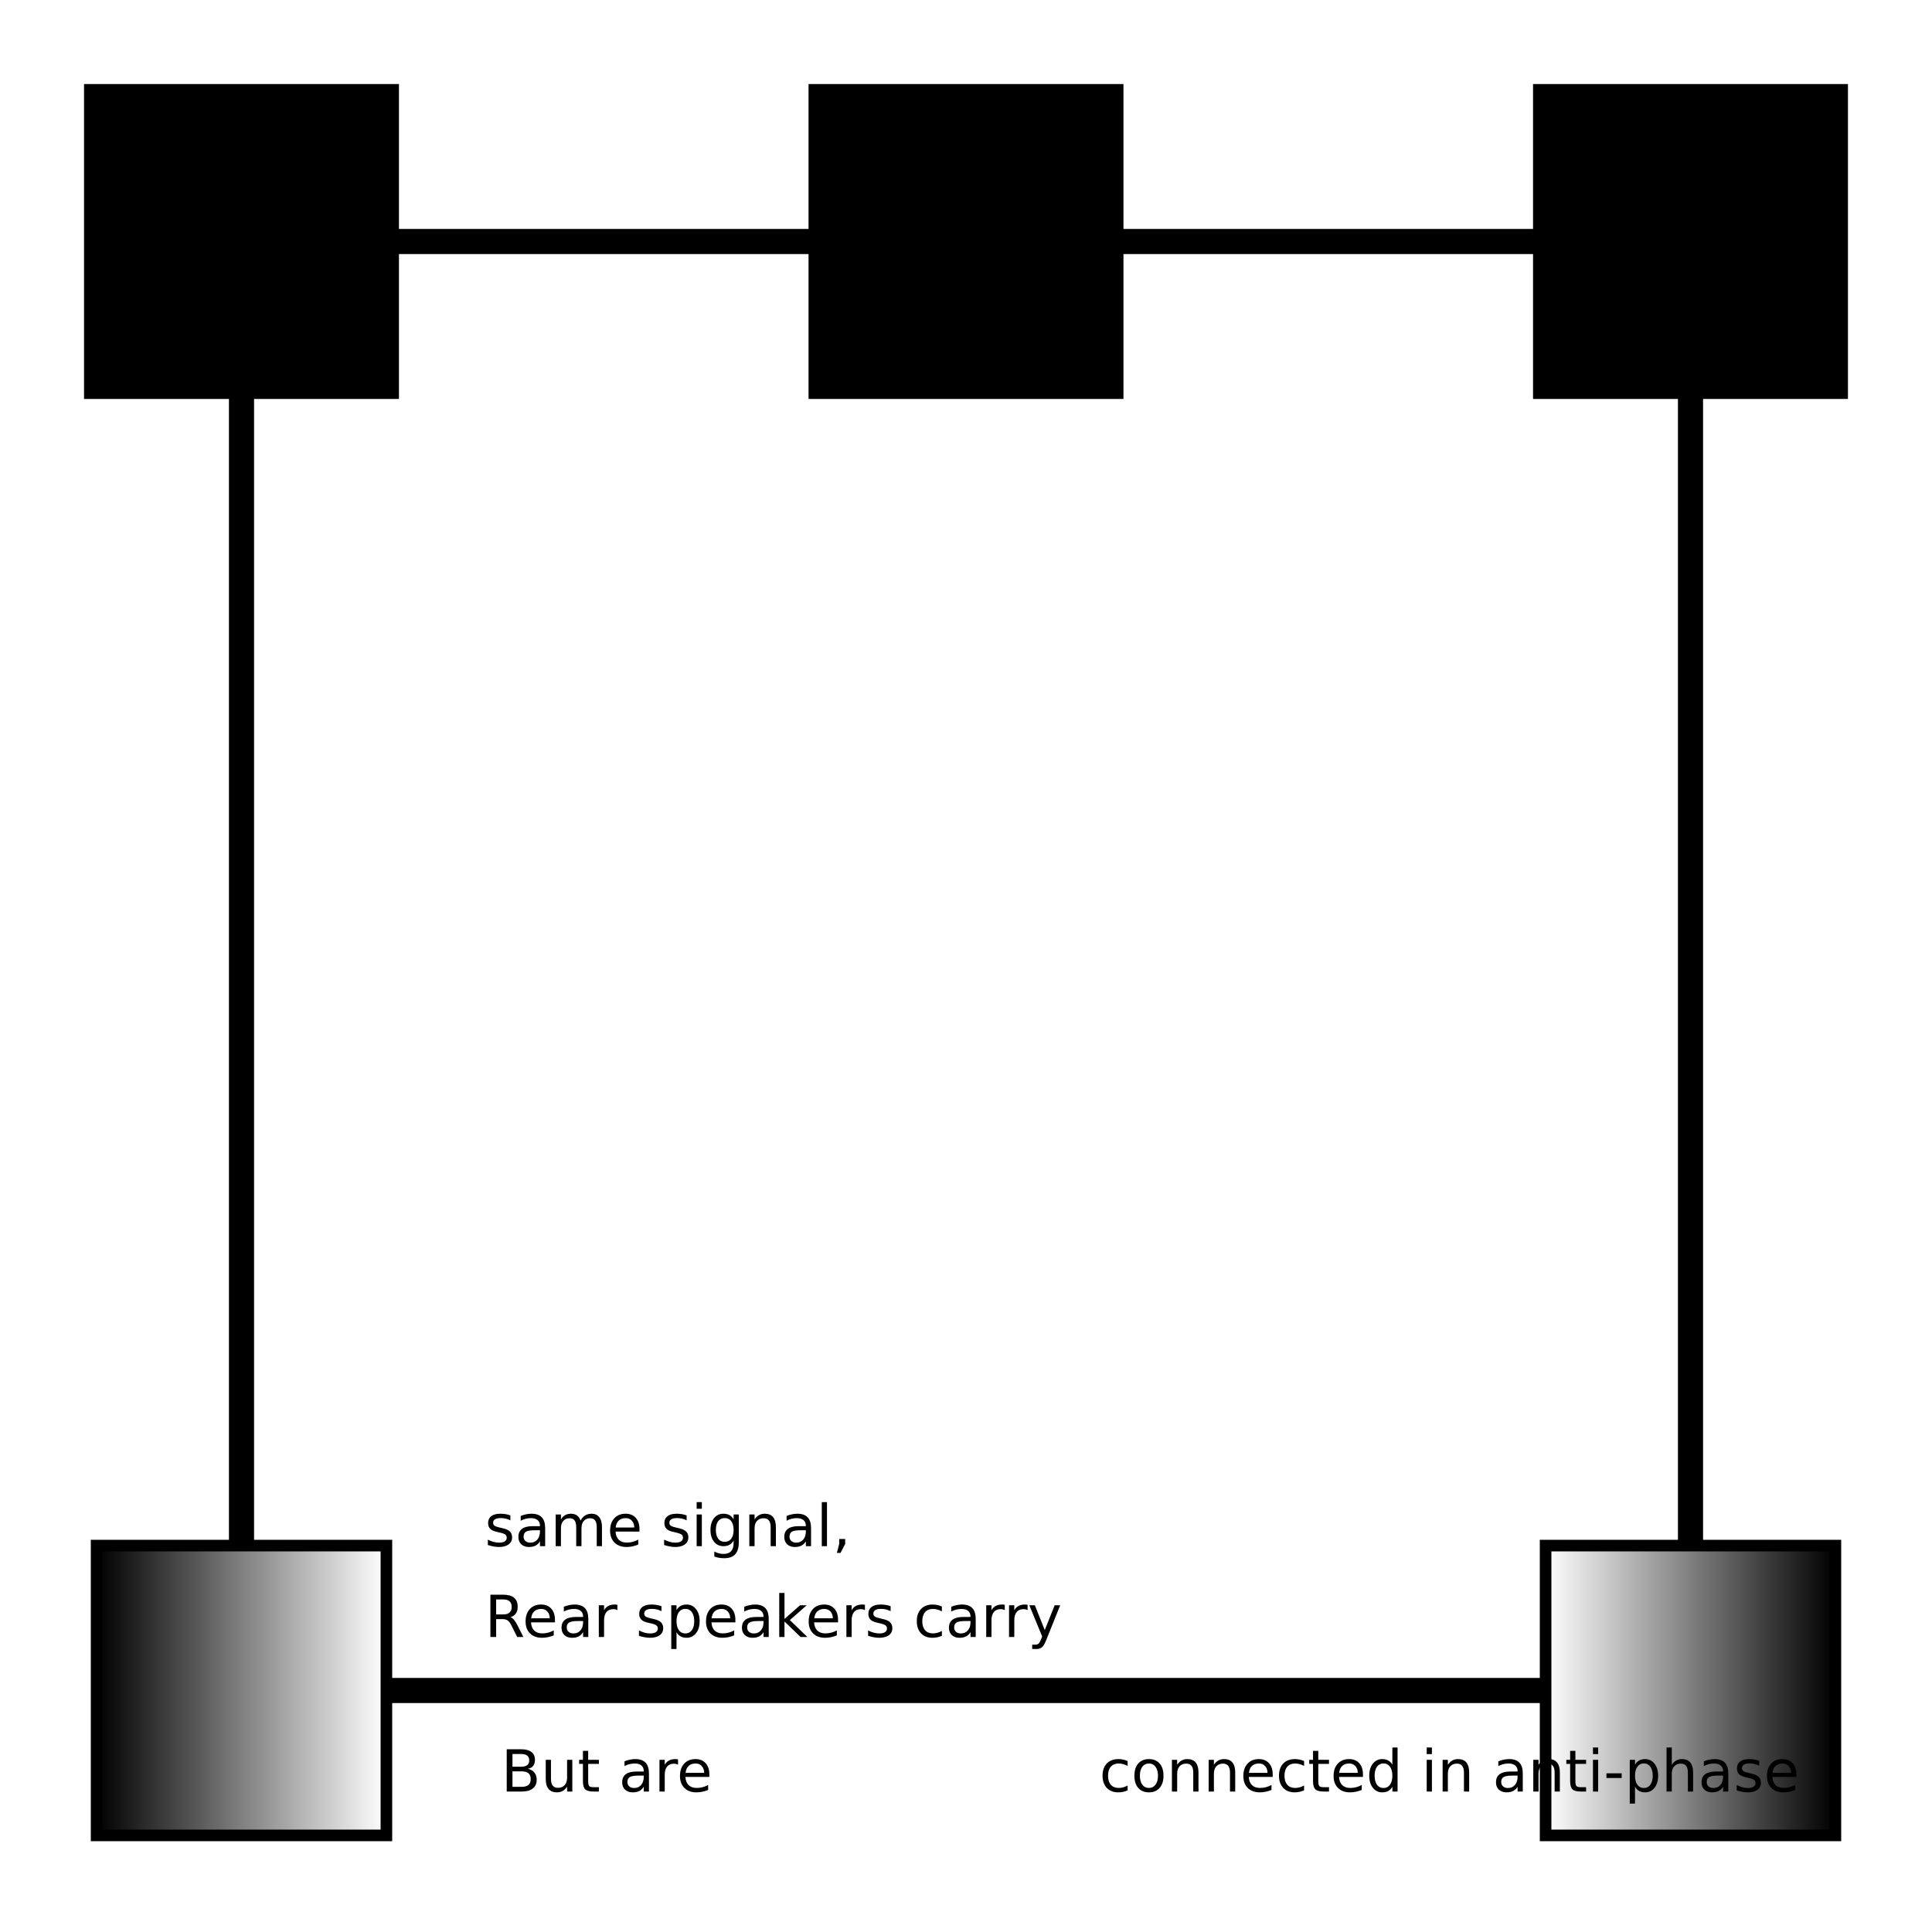
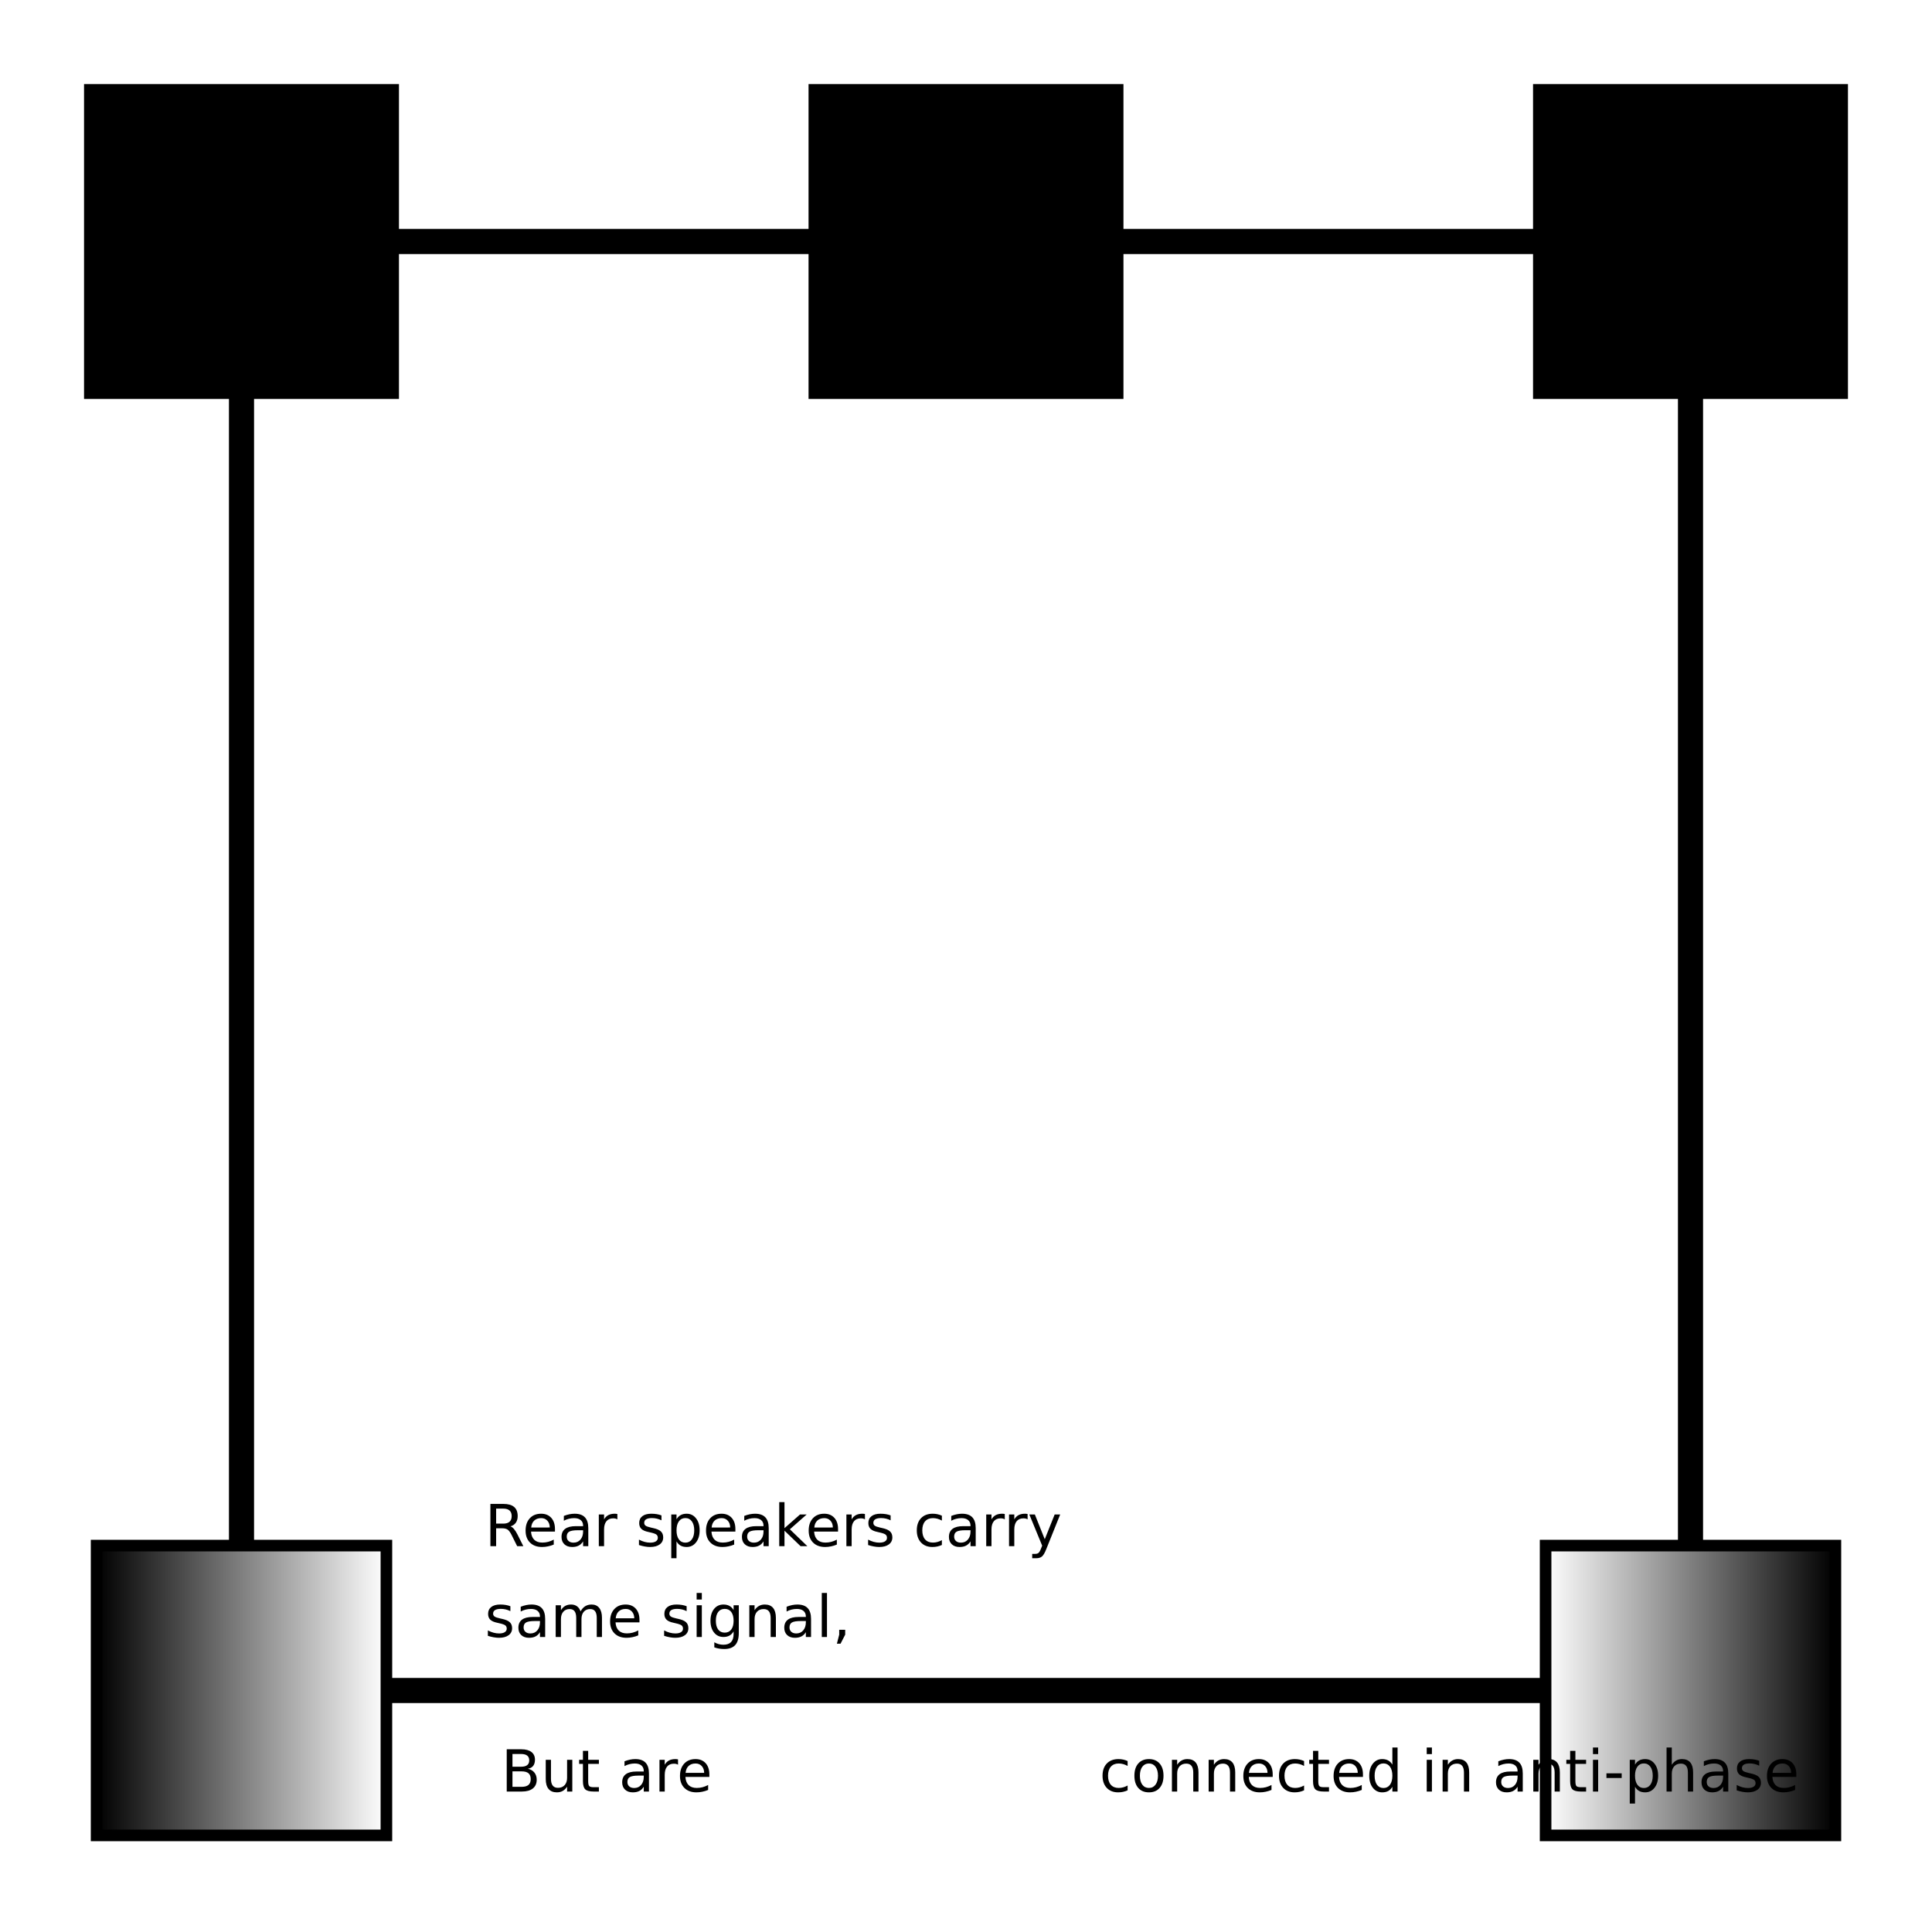
<svg xmlns="http://www.w3.org/2000/svg" xmlns:xlink="http://www.w3.org/1999/xlink" version="1.0" width="1000" height="1000" id="svg2235">
  <defs id="defs2237">
    <linearGradient id="linearGradient5180">
      <stop style="stop-color:#000000;stop-opacity:1" offset="0" id="stop5182" />
      <stop style="stop-color:#ffffff;stop-opacity:1" offset="1" id="stop5184" />
    </linearGradient>
    <linearGradient id="linearGradient2263">
      <stop style="stop-color:#000000;stop-opacity:1" offset="0" id="stop2265" />
      <stop style="stop-color:#ffffff;stop-opacity:1" offset="1" id="stop2267" />
    </linearGradient>
    <rect width="150" height="150" x="0" y="0" style="fill:#000000;stroke:#000000;stroke-width:13" id="small" />
    <linearGradient x1="50" y1="875" x2="200" y2="875" id="linearGradient5186" xlink:href="#linearGradient5180" gradientUnits="userSpaceOnUse" />
  </defs>
  <g id="foreground">
    <rect width="750" height="750" x="125" y="125" style="fill-opacity:0;stroke:#000000;stroke-width:13" id="big" />
    <use transform="translate(50,50)" id="use2244" x="0" y="0" width="1000" height="1000" xlink:href="#small" />
    <use transform="translate(800,50)" id="use2246" x="0" y="0" width="1000" height="1000" xlink:href="#small" />
    <rect width="150" height="150" x="50" y="800" style="fill:url(#linearGradient5186);fill-opacity:1;stroke:#000000;stroke-width:6" id="use2248" />
    <use transform="translate(425,50)" id="use2252" x="0" y="0" width="1000" height="1000" xlink:href="#small" />
    <use transform="matrix(-1,0,0,1,1000,0)" id="use5188" x="0" y="0" width="1000" height="1000" xlink:href="#use2248" />
    <switch style="font-size:30px;font-family:Bitstream Vera Sans">
      <text x="250.889" y="847.297" style="font-size:30px;font-family:Bitstream Vera Sans" id="text2205" xml:space="preserve">
-         <tspan x="250.889" y="847.297" id="tspan2207">Rear speakers carry</tspan>
-         <tspan x="250.889" y="800.297" id="tspan2207">same signal,</tspan>
+         <tspan x="250.889" y="800.297" id="tspan2208">Rear speakers carry</tspan>
+         <tspan x="250.889" y="847.297" id="tspan2207">same signal,</tspan>
      </text>
    </switch>
    <switch style="font-size:30px;font-family:Bitstream Vera Sans">
      <text x="259.348" y="927.297" style="font-size:30px;font-family:Bitstream Vera Sans" id="text2213" xml:space="preserve">
        <tspan x="259.348" y="927.297" id="tspan2215">But are
                    connected in anti-phase</tspan>
      </text>
    </switch>
  </g>
</svg>
